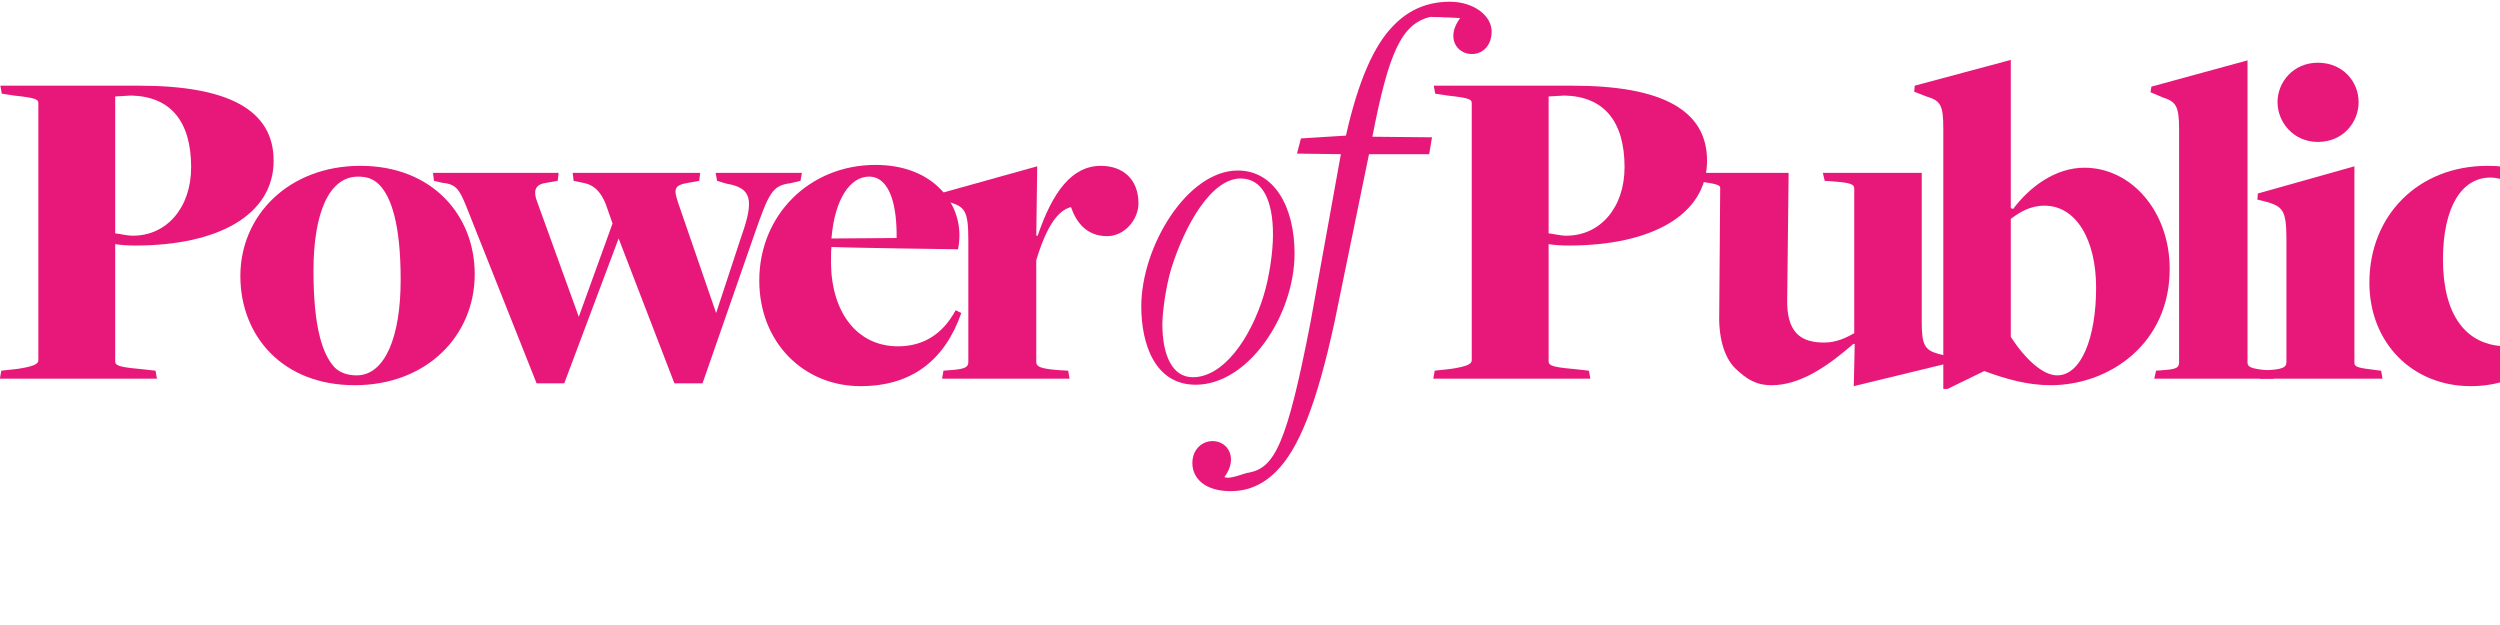
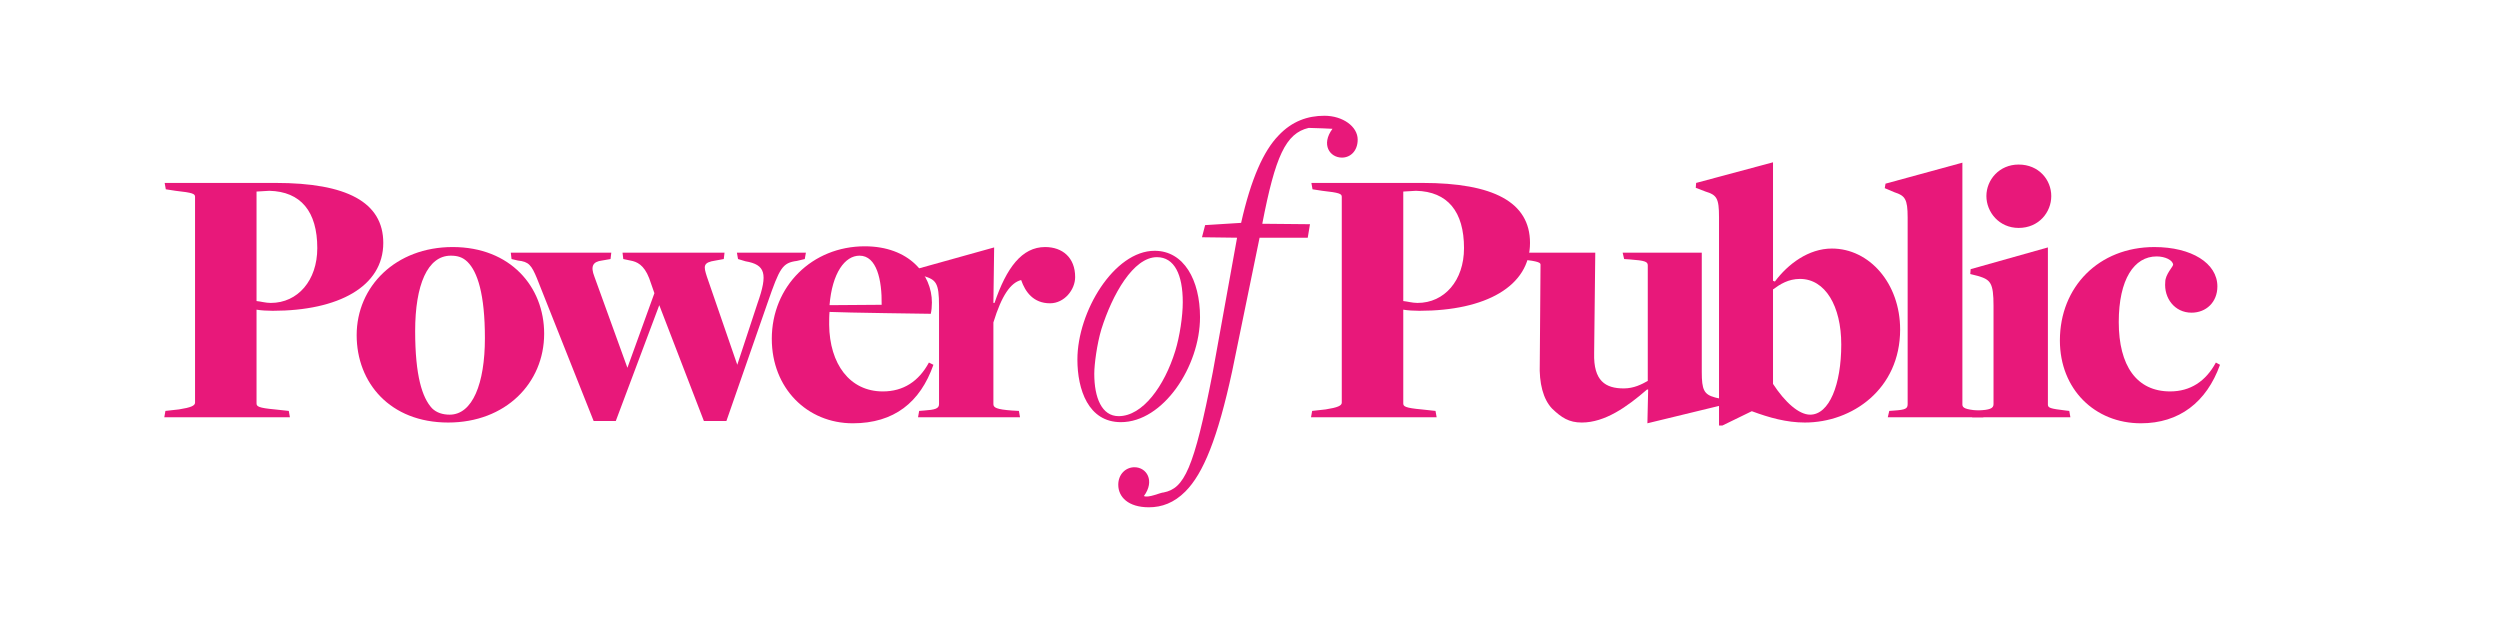
- <svg xmlns="http://www.w3.org/2000/svg" viewBox="0 0 320 80" width="160" height="40">
-   <g transform="translate(-26.3, -18.3)">
-     <path d="M26.467,65.746l2.16-.24c1.92-.3,2.58-.601,2.58-1.08V31.488c0-.48-.36-.66-3.12-.96l-1.56-.24-.18-1.02h17.759c11.339,0,17.219,3.06,17.219,9.6,0,6.96-7.14,10.86-17.699,10.86-.9,0-1.86-.06-2.58-.18v14.999c0,.479.3.72,2.94.96l2.22.24.18,1.02h-20.099l.18-1.02ZM50.766,39.707c0-5.879-2.64-9.06-7.68-9.179l-2.04.12v17.52c.66.06,1.44.3,2.28.3,4.319,0,7.439-3.6,7.439-8.76Z" fill="#e8187a" />
-     <path d="M57.066,53.626c0-7.799,6.24-14.099,15.359-14.099,9.24,0,14.64,6.36,14.64,13.859,0,7.919-6.18,14.219-15.359,14.219-9.3,0-14.64-6.359-14.64-13.979ZM77.585,54.106c0-7.08-1.2-10.62-2.76-12.179-.78-.78-1.62-1.02-2.7-1.02-3.72,0-5.7,4.68-5.7,12.06,0,7.199,1.14,10.679,2.7,12.358.72.721,1.74,1.021,2.82,1.021,3.66,0,5.64-4.979,5.64-12.239Z" fill="#e8187a" />
-     <path d="M85.926,44.567c-.9-2.16-1.32-2.7-3.06-2.88l-1.02-.24-.12-1.02h16.08l-.12,1.02-1.38.24c-1.44.18-1.86.9-1.2,2.58l5.279,14.579,4.32-11.939-.84-2.4c-.84-2.16-1.98-2.64-3-2.82l-1.14-.24-.12-1.02h16.319l-.12,1.02-1.32.24c-2.04.3-1.92.9-1.38,2.58l4.86,14.099,3.24-9.839c1.68-4.74,1.26-6.18-1.92-6.72l-1.2-.36-.18-1.02h11.04l-.18,1.02-1.26.3c-2.34.3-2.76,1.14-4.68,6.66l-6.6,18.958h-3.6l-7.14-18.539-6.96,18.539h-3.54l-9.06-22.798Z" fill="#e8187a" />
-     <path d="M123.486,54.227c0-8.459,6.48-14.819,14.879-14.819,7.08,0,10.74,4.5,10.74,9,0,.6-.06,1.26-.18,1.8,0,0-13.859-.18-16.199-.3-.06.54-.06,1.5-.06,2.04.06,6.3,3.3,10.68,8.58,10.68,3.3,0,5.76-1.62,7.38-4.62l.72.36c-2.1,6-6.3,9.359-12.899,9.359-7.32,0-12.959-5.64-12.959-13.499ZM141.065,48.767c.06-3.96-.78-7.86-3.54-7.86-2.34,0-4.38,2.76-4.8,7.919l8.339-.06Z" fill="#e8187a" />
-     <path d="M147.065,65.746l.78-.061c1.74-.12,2.4-.3,2.4-1.02v-15.719c0-3.72-.48-4.2-2.52-4.8l-1.2-.3.06-.78,12.479-3.479-.12,8.879h.18c1.92-5.64,4.38-8.939,8.1-8.939,2.76,0,4.8,1.68,4.8,4.8,0,2.04-1.74,4.2-4.02,4.2-2.64,0-3.959-1.8-4.62-3.72-1.68.42-3.12,2.46-4.44,6.78v13.079c0,.54.48.84,3,1.02l1.08.061.18,1.02h-16.319l.18-1.02Z" fill="#e8187a" />
-     <path d="M172.384,57.526c0-7.68,5.88-17.399,12.359-17.399,4.68,0,7.26,4.68,7.26,10.619,0,7.86-5.88,16.799-12.66,16.799-5.22,0-6.959-5.22-6.959-10.02ZM188.043,56.146c.72-2.34,1.2-5.58,1.2-7.8,0-4.379-1.32-7.2-4.14-7.2-3.78,0-7.14,6-8.879,11.519-.72,2.4-1.14,5.641-1.14,7.14,0,3.84,1.2,6.78,3.9,6.78,3.84,0,7.32-4.8,9.06-10.439Z" fill="#e8187a" />
-     <path d="M178.923,77.566c0-1.728,1.224-2.808,2.592-2.808,1.944,0,3.312,2.16,1.512,4.608.72.359,2.664-.576,3.168-.576,3.24-.648,4.824-3.601,7.849-19.226l3.888-21.53-5.616-.072.504-1.944,5.76-.36c1.584-7.057,3.601-11.521,5.977-13.969,2.16-2.304,4.681-3.168,7.345-3.168,2.952,0,5.328,1.728,5.328,3.816,0,1.8-1.152,2.88-2.521,2.88-1.943,0-3.384-2.088-1.512-4.608,0,0-2.809-.144-3.816-.144-3.672.864-5.328,4.536-7.417,15.337l7.633.072-.359,2.16h-7.705l-4.392,21.385c-2.304,10.657-4.608,16.346-7.489,19.226-1.8,1.801-3.744,2.521-5.833,2.521-3.312,0-4.896-1.656-4.896-3.601Z" fill="#e8187a" />
-     <path d="M209.943,65.746l2.16-.24c1.92-.3,2.58-.601,2.58-1.08V31.488c0-.48-.36-.66-3.12-.96l-1.56-.24-.181-1.02h17.76c11.34,0,17.219,3.06,17.219,9.6,0,6.96-7.14,10.86-17.699,10.86-.899,0-1.859-.06-2.579-.18v14.999c0,.479.3.72,2.939.96l2.22.24.181,1.02h-20.1l.18-1.02ZM234.243,39.707c0-5.879-2.641-9.06-7.68-9.179l-2.04.12v17.52c.659.06,1.439.3,2.279.3,4.32,0,7.44-3.6,7.44-8.76Z" fill="#e8187a" />
-     <path d="M263.702,62.326h-.18c-3.18,2.76-6.72,5.279-10.439,5.279-2.04,0-3.24-.78-4.74-2.22-1.439-1.5-2.1-4.08-1.979-7.199l.12-15.839c0-.3-.24-.54-3-.84l-.9-.06-.18-1.02h12.84l-.181,16.079c-.12,4.44,1.8,5.64,4.74,5.64,1.62,0,2.88-.66,3.84-1.199v-18.479c0-.6-.42-.78-2.88-.96l-.9-.06-.239-1.02h12.659v19.079c0,2.88.359,3.6,2.1,4.08l1.68.42-.119.72-12.36,3,.12-5.399Z" fill="#e8187a" />
-     <path d="M275.042,34.728c0-3-.359-3.54-2.16-4.08l-1.56-.6.06-.78,12.3-3.3v18.959l.3.12c2.101-2.82,5.4-5.28,9.12-5.28,6,0,10.919,5.58,10.919,12.959,0,9.539-7.68,14.879-15.239,14.879-2.939,0-5.699-.78-8.459-1.8h-.061l-4.68,2.28h-.54v-33.358ZM294.602,55.126c0-6.179-2.58-10.499-6.6-10.499-1.86,0-3.181.84-4.32,1.68v15.119c1.92,2.94,4.14,4.92,5.94,4.92,3.06,0,4.979-4.8,4.979-11.22Z" fill="#e8187a" />
-     <path d="M302.282,65.746l.841-.061c1.739-.12,2.1-.3,2.1-1.02v-29.878c0-2.94-.42-3.48-2.1-4.02l-1.561-.66.12-.72,12.3-3.36v38.698c0,.54.479.78,2.46.96l.72.061.18,1.02h-15.299l.239-1.02Z" fill="#e8187a" />
-     <path d="M315.724,65.746l.84-.061c1.74-.12,2.4-.3,2.4-1.02v-15.719c0-3.72-.48-4.2-2.521-4.8l-1.2-.3.061-.78,12.359-3.479v25.138c0,.54.36.66,2.88.96l.54.061.18,1.02h-15.719l.18-1.02ZM317.823,31.368c0-2.58,2.04-5.04,5.16-5.04,3.24,0,5.22,2.46,5.22,5.04s-1.979,5.1-5.22,5.1c-3.12,0-5.16-2.52-5.16-5.1Z" fill="#e8187a" />
-     <path d="M329.583,54.467c0-8.58,6.239-14.939,15.119-14.939,5.939,0,10.079,2.58,10.079,6.3,0,2.52-1.8,4.2-4.14,4.2-2.7,0-4.439-2.34-4.2-4.92,0-1.2,1.261-2.46,1.261-2.76-.061-.72-1.261-1.32-2.641-1.32-3.6,0-6.06,3.66-6.06,10.499,0,7.02,2.88,11.1,8.22,11.1,3.24,0,5.7-1.62,7.32-4.62l.659.36c-2.159,6-6.539,9.359-12.659,9.359-7.38,0-12.959-5.46-12.959-13.259Z" fill="#e8187a" />
-   </g>
+ <svg xmlns="http://www.w3.org/2000/svg" viewBox="0 0 400 100" height="32">
+   <path d="M26.467,65.746l2.16-.24c1.92-.3,2.58-.601,2.58-1.08V31.488c0-.48-.36-.66-3.12-.96l-1.56-.24-.18-1.02h17.759c11.339,0,17.219,3.06,17.219,9.6,0,6.96-7.14,10.86-17.699,10.86-.9,0-1.86-.06-2.58-.18v14.999c0,.479.3.72,2.94.96l2.22.24.18,1.02h-20.099l.18-1.02ZM50.766,39.707c0-5.879-2.64-9.06-7.68-9.179l-2.04.12v17.52c.66.06,1.44.3,2.28.3,4.319,0,7.439-3.6,7.439-8.76Z" fill="#e8187a" />
+   <path d="M57.066,53.626c0-7.799,6.24-14.099,15.359-14.099,9.24,0,14.64,6.36,14.64,13.859,0,7.919-6.18,14.219-15.359,14.219-9.3,0-14.64-6.359-14.64-13.979ZM77.585,54.106c0-7.08-1.2-10.62-2.76-12.179-.78-.78-1.62-1.02-2.7-1.02-3.72,0-5.7,4.68-5.7,12.06,0,7.199,1.14,10.679,2.7,12.358.72.721,1.74,1.021,2.82,1.021,3.66,0,5.64-4.979,5.64-12.239Z" fill="#e8187a" />
+   <path d="M85.926,44.567c-.9-2.16-1.32-2.7-3.06-2.88l-1.02-.24-.12-1.02h16.08l-.12,1.02-1.38.24c-1.44.18-1.86.9-1.2,2.58l5.279,14.579,4.32-11.939-.84-2.4c-.84-2.16-1.98-2.64-3-2.82l-1.14-.24-.12-1.02h16.319l-.12,1.02-1.32.24c-2.04.3-1.92.9-1.38,2.58l4.86,14.099,3.24-9.839c1.68-4.74,1.26-6.18-1.92-6.72l-1.2-.36-.18-1.02h11.04l-.18,1.02-1.26.3c-2.34.3-2.76,1.14-4.68,6.66l-6.6,18.958h-3.6l-7.14-18.539-6.96,18.539h-3.54l-9.06-22.798Z" fill="#e8187a" />
+   <path d="M123.486,54.227c0-8.459,6.48-14.819,14.879-14.819,7.08,0,10.74,4.5,10.74,9,0,.6-.06,1.26-.18,1.8,0,0-13.859-.18-16.199-.3-.06.54-.06,1.5-.06,2.04.06,6.3,3.3,10.68,8.58,10.68,3.3,0,5.76-1.62,7.38-4.62l.72.36c-2.1,6-6.3,9.359-12.899,9.359-7.32,0-12.959-5.64-12.959-13.499ZM141.065,48.767c.06-3.96-.78-7.86-3.54-7.86-2.34,0-4.38,2.76-4.8,7.919l8.339-.06Z" fill="#e8187a" />
+   <path d="M147.065,65.746l.78-.061c1.74-.12,2.4-.3,2.4-1.02v-15.719c0-3.72-.48-4.2-2.52-4.8l-1.2-.3.06-.78,12.479-3.479-.12,8.879h.18c1.92-5.64,4.38-8.939,8.1-8.939,2.76,0,4.8,1.68,4.8,4.8,0,2.04-1.74,4.2-4.02,4.2-2.64,0-3.959-1.8-4.62-3.72-1.68.42-3.12,2.46-4.44,6.78v13.079c0,.54.48.84,3,1.02l1.08.061.18,1.02h-16.319l.18-1.02Z" fill="#e8187a" />
+   <path d="M172.384,57.526c0-7.68,5.88-17.399,12.359-17.399,4.68,0,7.26,4.68,7.26,10.619,0,7.86-5.88,16.799-12.66,16.799-5.22,0-6.959-5.22-6.959-10.02ZM188.043,56.146c.72-2.34,1.2-5.58,1.2-7.8,0-4.379-1.32-7.2-4.14-7.2-3.78,0-7.14,6-8.879,11.519-.72,2.4-1.14,5.641-1.14,7.14,0,3.84,1.2,6.78,3.9,6.78,3.84,0,7.32-4.8,9.06-10.439Z" fill="#e8187a" />
+   <path d="M178.923,77.566c0-1.728,1.224-2.808,2.592-2.808,1.944,0,3.312,2.16,1.512,4.608.72.359,2.664-.576,3.168-.576,3.24-.648,4.824-3.601,7.849-19.226l3.888-21.53-5.616-.072.504-1.944,5.76-.36c1.584-7.057,3.601-11.521,5.977-13.969,2.16-2.304,4.681-3.168,7.345-3.168,2.952,0,5.328,1.728,5.328,3.816,0,1.8-1.152,2.88-2.521,2.88-1.943,0-3.384-2.088-1.512-4.608,0,0-2.809-.144-3.816-.144-3.672.864-5.328,4.536-7.417,15.337l7.633.072-.359,2.16h-7.705l-4.392,21.385c-2.304,10.657-4.608,16.346-7.489,19.226-1.8,1.801-3.744,2.521-5.833,2.521-3.312,0-4.896-1.656-4.896-3.601Z" fill="#e8187a" />
+   <path d="M209.943,65.746l2.16-.24c1.92-.3,2.58-.601,2.58-1.08V31.488c0-.48-.36-.66-3.12-.96l-1.56-.24-.181-1.02h17.76c11.34,0,17.219,3.06,17.219,9.6,0,6.96-7.14,10.86-17.699,10.86-.899,0-1.859-.06-2.579-.18v14.999c0,.479.3.72,2.939.96l2.22.24.181,1.02h-20.1l.18-1.02ZM234.243,39.707c0-5.879-2.641-9.06-7.68-9.179l-2.04.12v17.52c.659.06,1.439.3,2.279.3,4.32,0,7.44-3.6,7.44-8.76Z" fill="#e8187a" />
+   <path d="M263.702,62.326h-.18c-3.18,2.76-6.72,5.279-10.439,5.279-2.04,0-3.24-.78-4.74-2.22-1.439-1.5-2.1-4.08-1.979-7.199l.12-15.839c0-.3-.24-.54-3-.84l-.9-.06-.18-1.02h12.84l-.181,16.079c-.12,4.44,1.8,5.64,4.74,5.64,1.62,0,2.88-.66,3.84-1.199v-18.479c0-.6-.42-.78-2.88-.96l-.9-.06-.239-1.02h12.659v19.079c0,2.88.359,3.6,2.1,4.08l1.68.42-.119.72-12.36,3,.12-5.399Z" fill="#e8187a" />
+   <path d="M275.042,34.728c0-3-.359-3.54-2.16-4.08l-1.56-.6.06-.78,12.3-3.3v18.959l.3.12c2.101-2.82,5.4-5.28,9.12-5.28,6,0,10.919,5.58,10.919,12.959,0,9.539-7.68,14.879-15.239,14.879-2.939,0-5.699-.78-8.459-1.8h-.061l-4.68,2.28h-.54v-33.358ZM294.602,55.126c0-6.179-2.58-10.499-6.6-10.499-1.86,0-3.181.84-4.32,1.68v15.119c1.92,2.94,4.14,4.92,5.94,4.92,3.06,0,4.979-4.8,4.979-11.22Z" fill="#e8187a" />
+   <path d="M302.282,65.746l.841-.061c1.739-.12,2.1-.3,2.1-1.02v-29.878c0-2.94-.42-3.48-2.1-4.02l-1.561-.66.12-.72,12.3-3.36v38.698c0,.54.479.78,2.46.96l.72.061.18,1.02h-15.299l.239-1.02Z" fill="#e8187a" />
+   <path d="M315.724,65.746l.84-.061c1.74-.12,2.4-.3,2.4-1.02v-15.719c0-3.72-.48-4.2-2.521-4.8l-1.2-.3.061-.78,12.359-3.479v25.138c0,.54.36.66,2.88.96l.54.061.18,1.02h-15.719l.18-1.02ZM317.823,31.368c0-2.58,2.04-5.04,5.16-5.04,3.24,0,5.22,2.46,5.22,5.04s-1.979,5.1-5.22,5.1c-3.12,0-5.16-2.52-5.16-5.1Z" fill="#e8187a" />
+   <path d="M329.583,54.467c0-8.58,6.239-14.939,15.119-14.939,5.939,0,10.079,2.58,10.079,6.3,0,2.52-1.8,4.2-4.14,4.2-2.7,0-4.439-2.34-4.2-4.92,0-1.2,1.261-2.46,1.261-2.76-.061-.72-1.261-1.32-2.641-1.32-3.6,0-6.06,3.66-6.06,10.499,0,7.02,2.88,11.1,8.22,11.1,3.24,0,5.7-1.62,7.32-4.62l.659.36c-2.159,6-6.539,9.359-12.659,9.359-7.38,0-12.959-5.46-12.959-13.259Z" fill="#e8187a" />
</svg>
